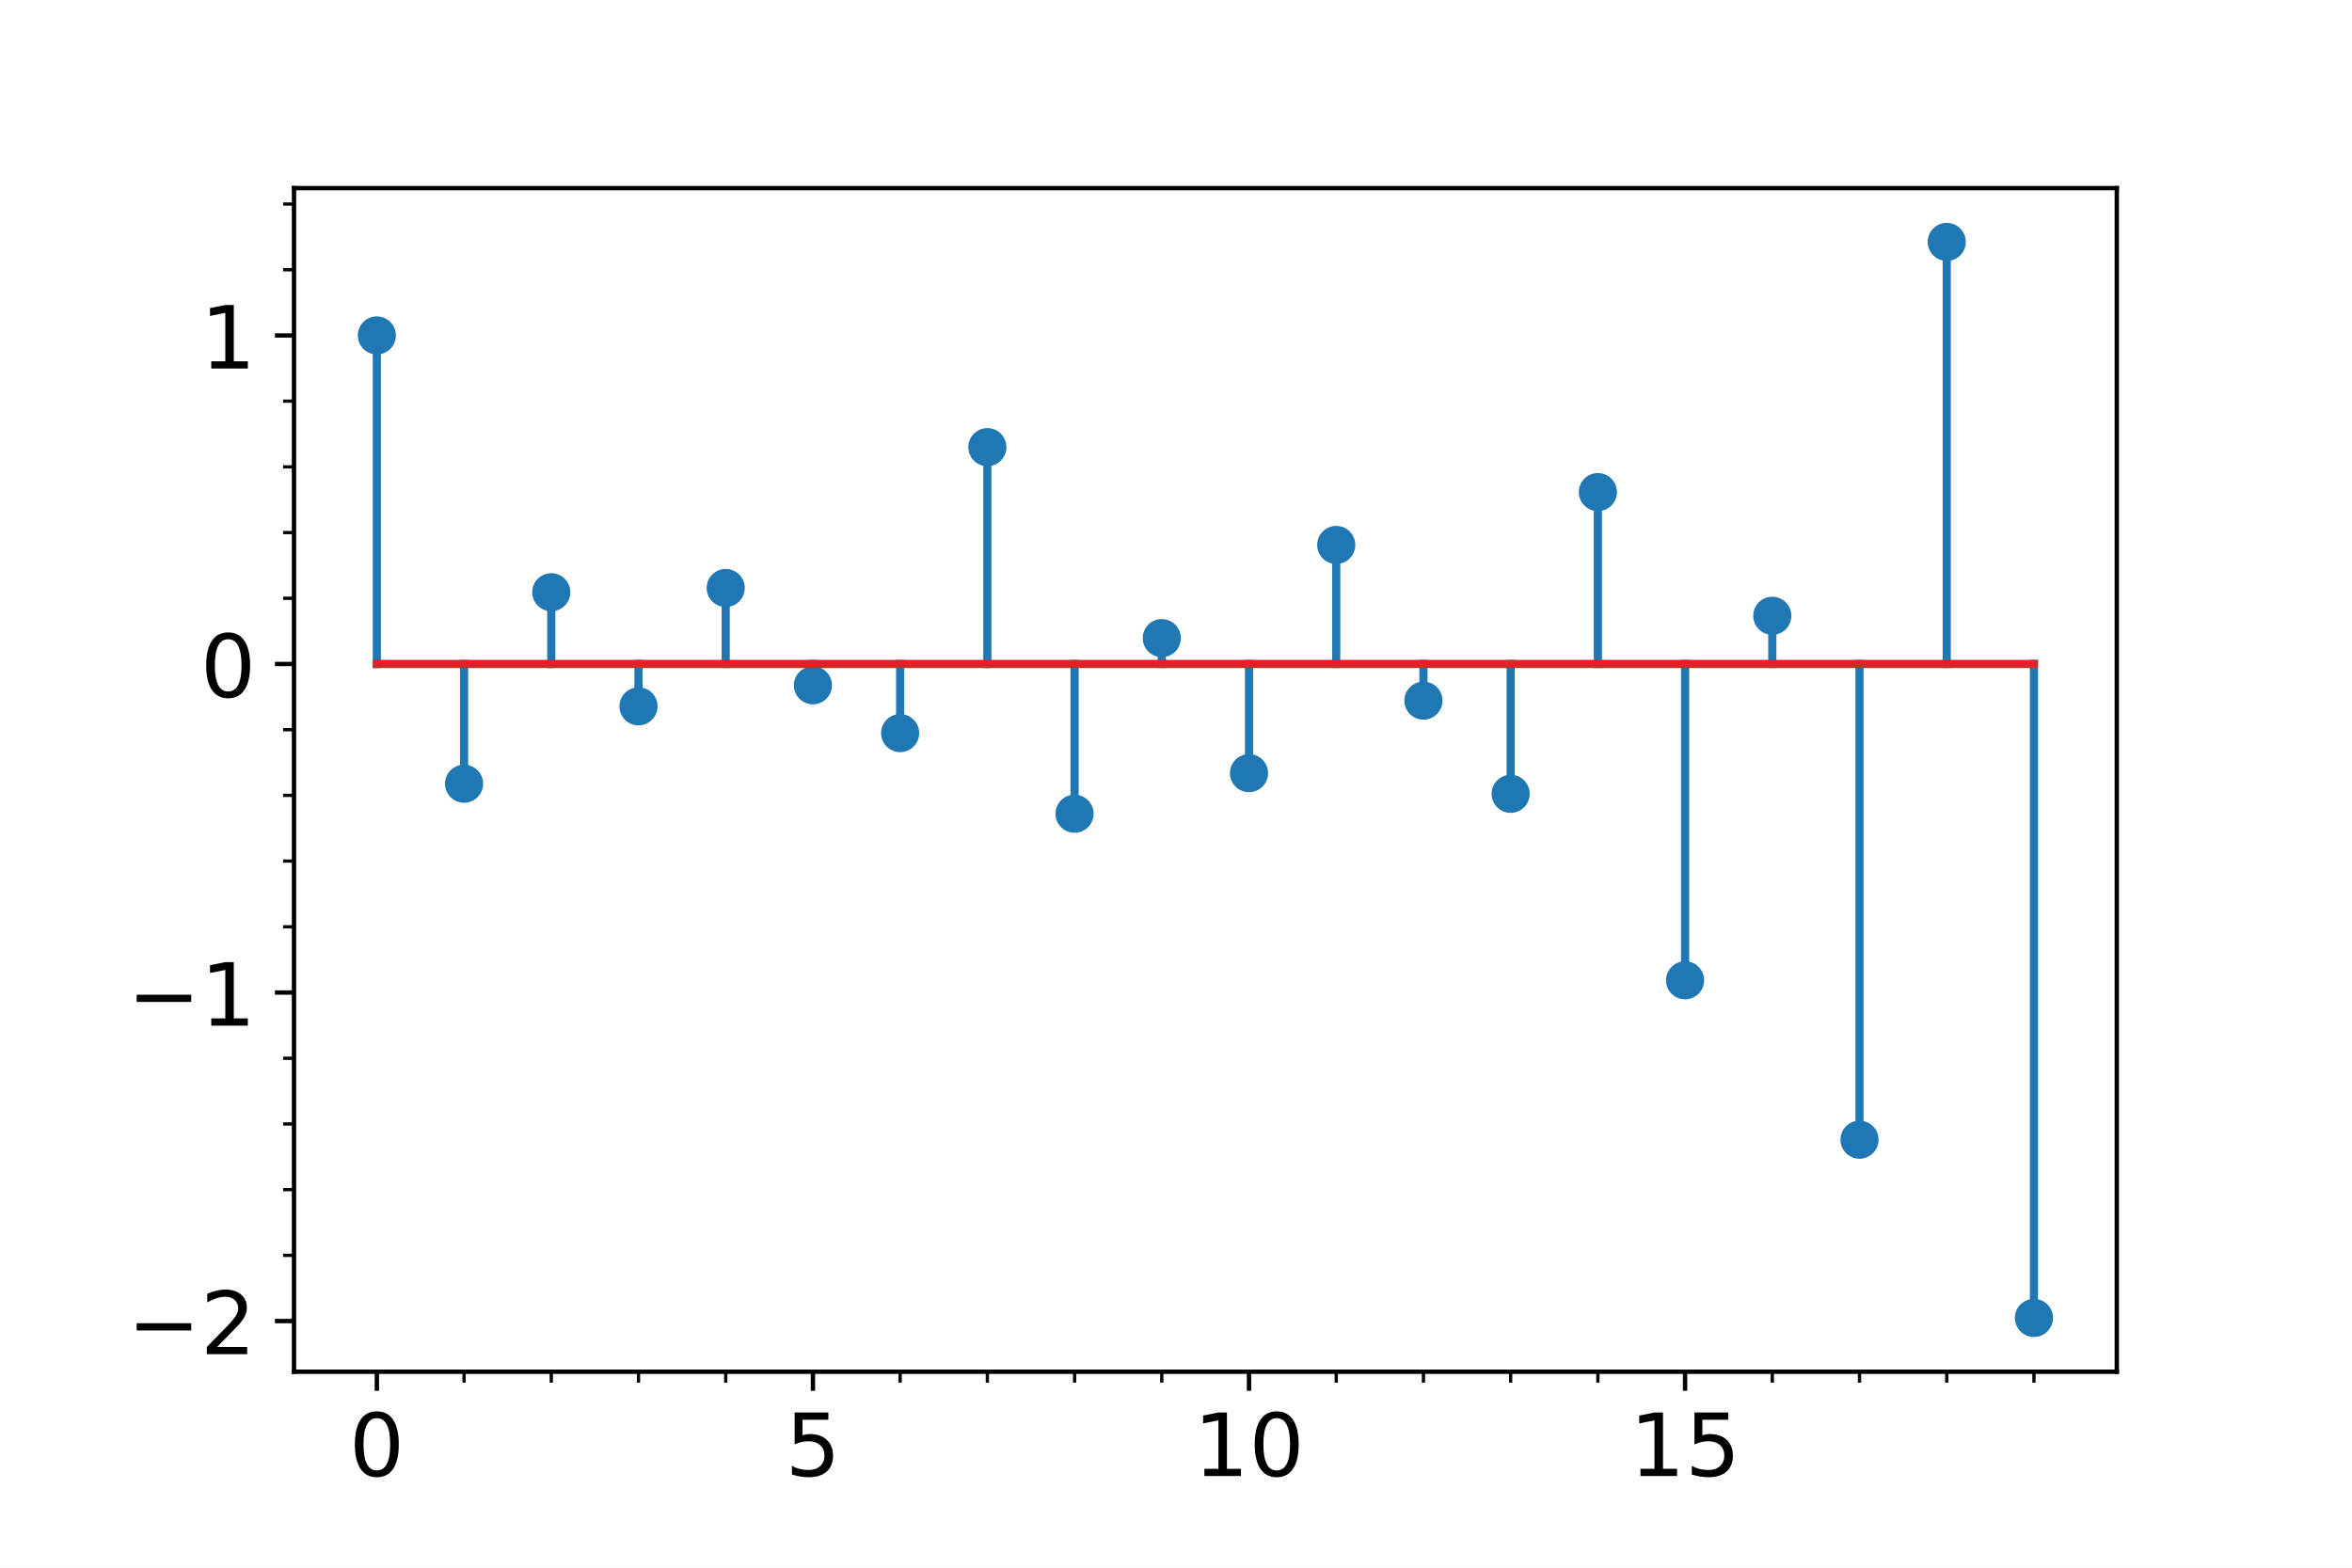
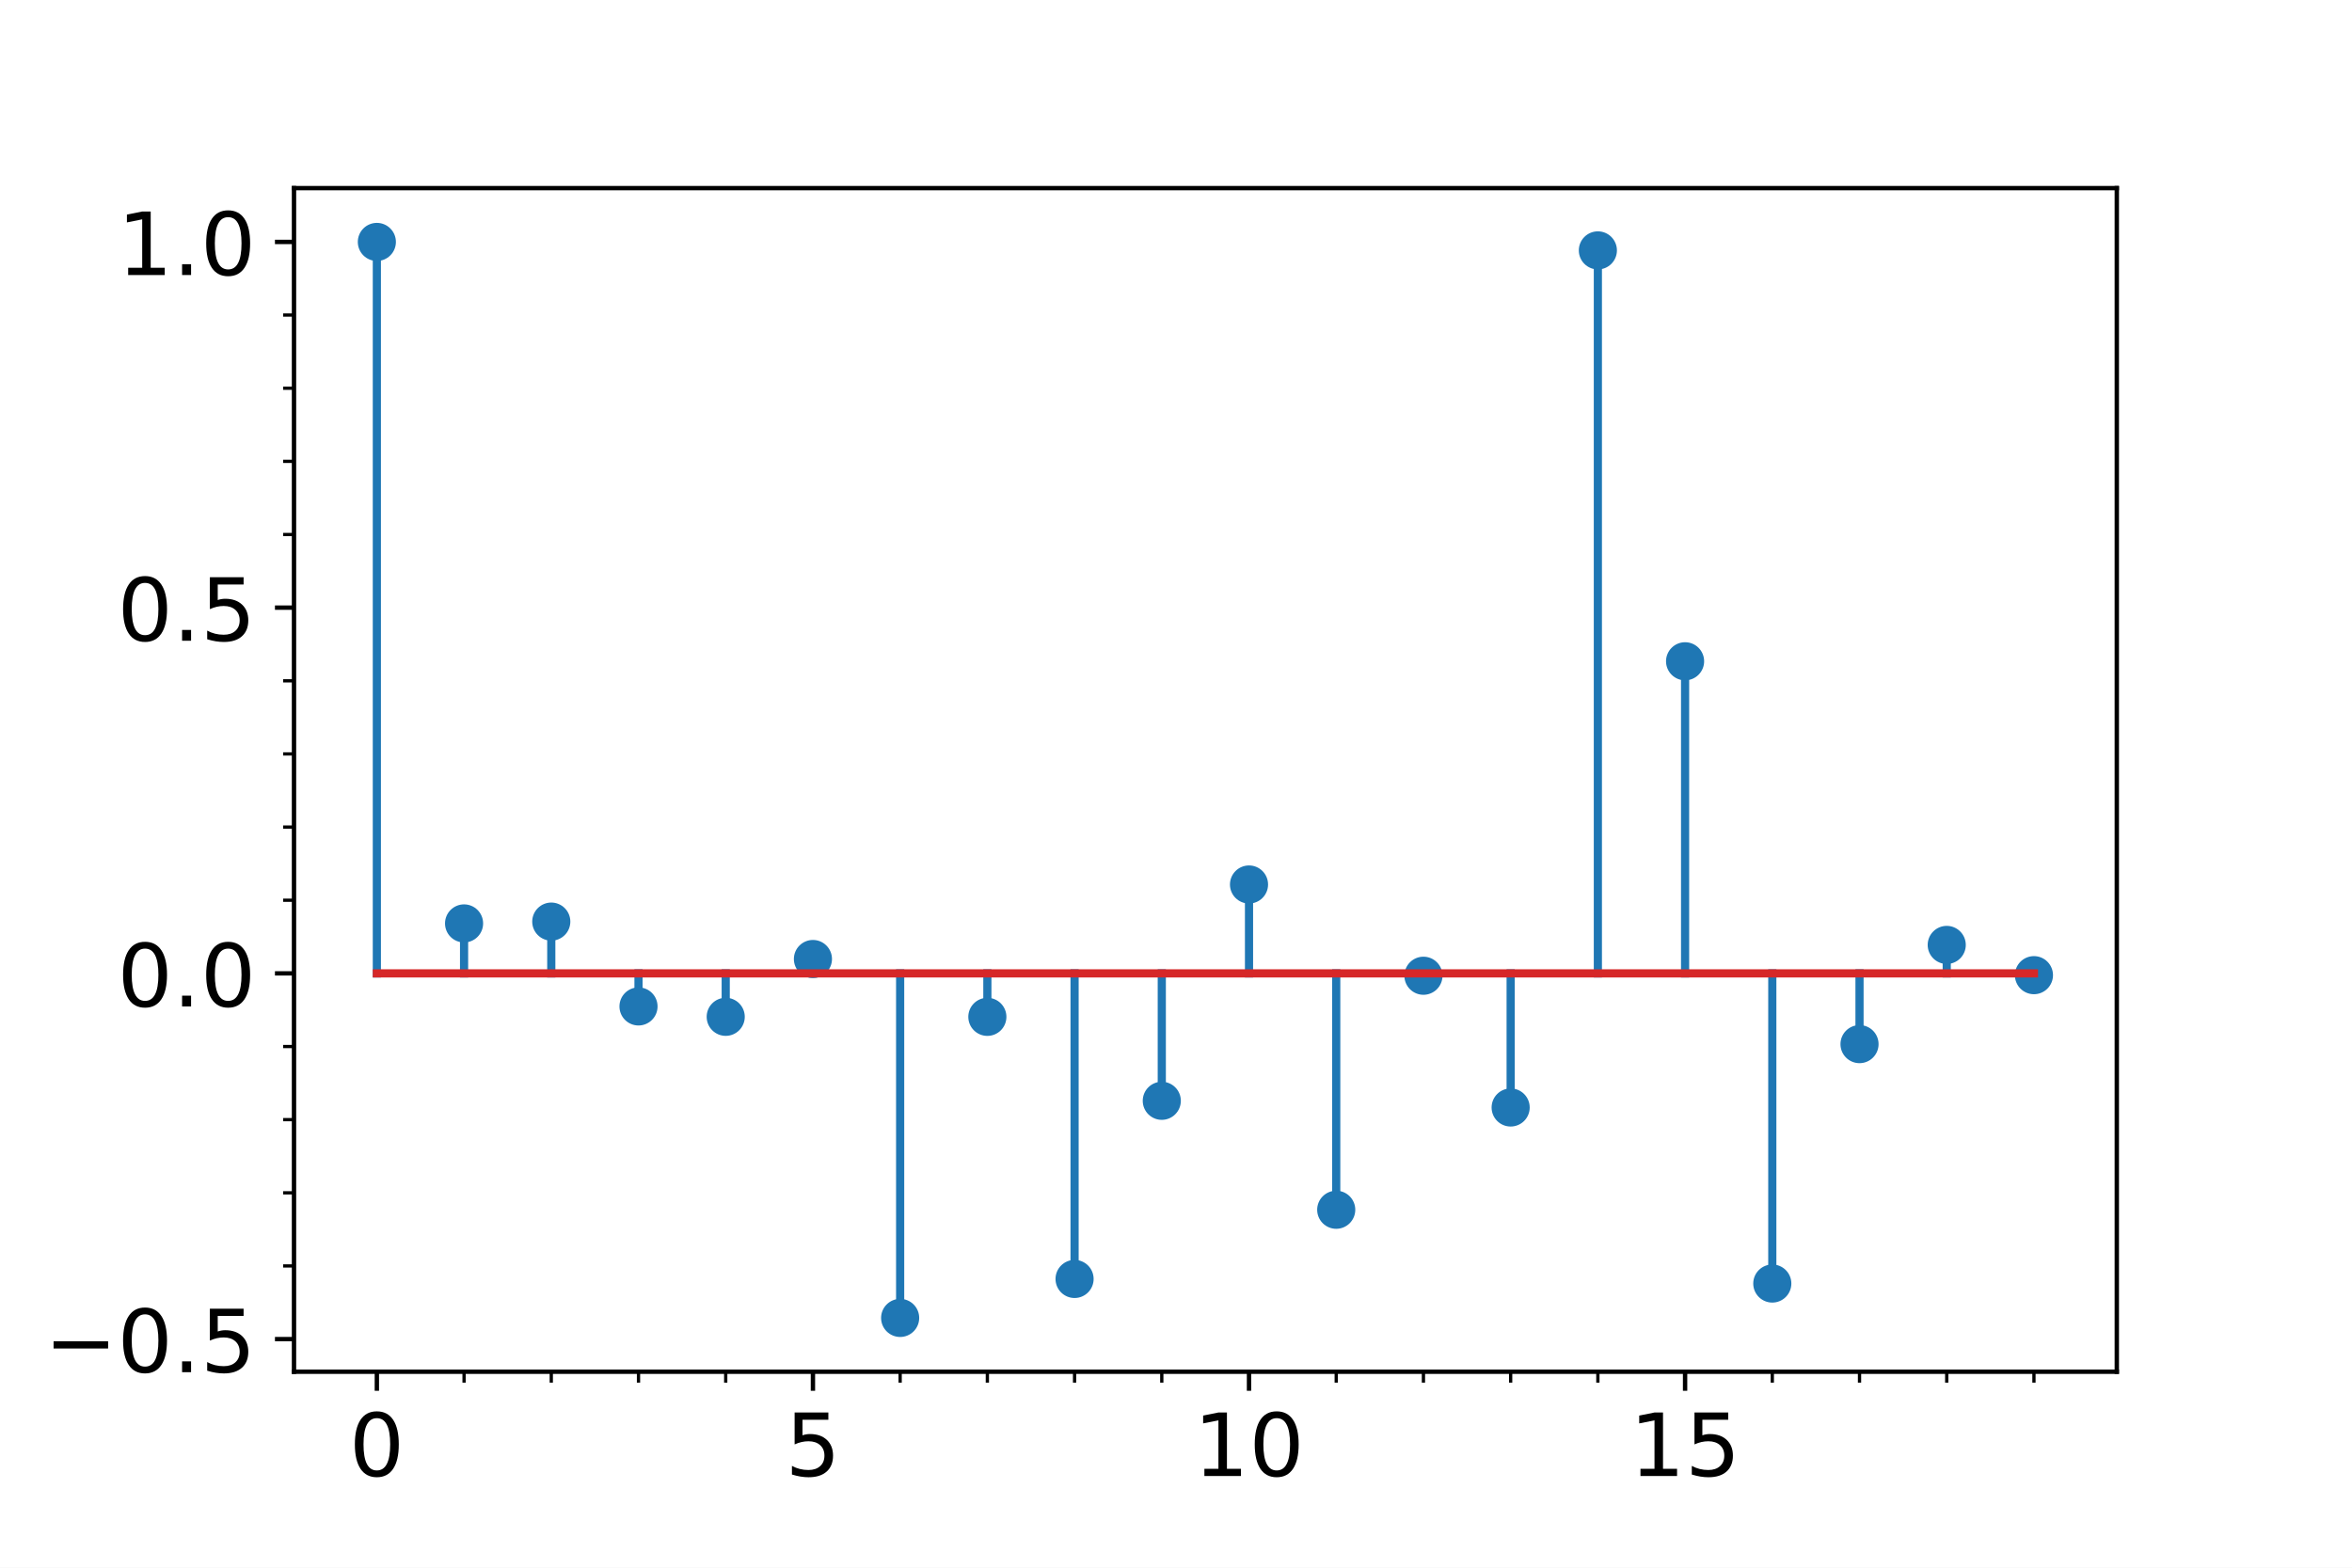
<svg xmlns="http://www.w3.org/2000/svg" xmlns:xlink="http://www.w3.org/1999/xlink" height="288pt" version="1.1" viewBox="0 0 432 288" width="432pt">
  <defs>
    <style type="text/css">
*{stroke-linecap:butt;stroke-linejoin:round;}
  </style>
  </defs>
  <g id="figure_1">
    <g id="patch_1">
      <path d="M 0 288  L 432 288  L 432 0  L 0 0  z " style="fill:#ffffff;" />
    </g>
    <g id="axes_1">
      <g id="patch_2">
        <path d="M 54 252  L 388.8 252  L 388.8 34.56  L 54 34.56  z " style="fill:#ffffff;" />
      </g>
      <g id="matplotlib.axis_1">
        <g id="xtick_1">
          <g id="line2d_1">
            <defs>
-               <path d="M 0 0  L 0 3.5  " id="m6e32ed6047" style="stroke:#000000;stroke-width:0.8;" />
-             </defs>
-             <g>
-               <use style="stroke:#000000;stroke-width:0.8;" x="69.218" xlink:href="#m6e32ed6047" y="252" />
+               <path d="M 0 0  L 0 3.5  " id="m1e0f70ac76" style="stroke:#000000;stroke-width:0.8;" />
+             </defs>
+             <g>
+               <use style="stroke:#000000;stroke-width:0.8;" x="69.218" xlink:href="#m1e0f70ac76" y="252" />
            </g>
          </g>
          <g id="text_1">
            <defs>
              <path d="M 31.781 66.406  Q 24.172 66.406 20.328 58.906  Q 16.5 51.422 16.5 36.375  Q 16.5 21.391 20.328 13.891  Q 24.172 6.391 31.781 6.391  Q 39.453 6.391 43.281 13.891  Q 47.125 21.391 47.125 36.375  Q 47.125 51.422 43.281 58.906  Q 39.453 66.406 31.781 66.406  z M 31.781 74.219  Q 44.047 74.219 50.516 64.516  Q 56.984 54.828 56.984 36.375  Q 56.984 17.969 50.516 8.266  Q 44.047 -1.422 31.781 -1.422  Q 19.531 -1.422 13.062 8.266  Q 6.594 17.969 6.594 36.375  Q 6.594 54.828 13.062 64.516  Q 19.531 74.219 31.781 74.219  z " id="DejaVuSans-48" />
            </defs>
            <g transform="translate(64.12818 271.1575)scale(0.16 -0.16)">
              <use xlink:href="#DejaVuSans-48" />
            </g>
          </g>
        </g>
        <g id="xtick_2">
          <g id="line2d_2">
            <g>
-               <use style="stroke:#000000;stroke-width:0.8;" x="149.314" xlink:href="#m6e32ed6047" y="252" />
+               <use style="stroke:#000000;stroke-width:0.8;" x="149.314" xlink:href="#m1e0f70ac76" y="252" />
            </g>
          </g>
          <g id="text_2">
            <defs>
              <path d="M 10.797 72.906  L 49.516 72.906  L 49.516 64.594  L 19.828 64.594  L 19.828 46.734  Q 21.969 47.469 24.109 47.828  Q 26.266 48.188 28.422 48.188  Q 40.625 48.188 47.75 41.5  Q 54.891 34.812 54.891 23.391  Q 54.891 11.625 47.562 5.094  Q 40.234 -1.422 26.906 -1.422  Q 22.312 -1.422 17.547 -0.641  Q 12.797 0.141 7.719 1.703  L 7.719 11.625  Q 12.109 9.234 16.797 8.062  Q 21.484 6.891 26.703 6.891  Q 35.156 6.891 40.078 11.328  Q 45.016 15.766 45.016 23.391  Q 45.016 31 40.078 35.438  Q 35.156 39.891 26.703 39.891  Q 22.75 39.891 18.812 39.016  Q 14.891 38.141 10.797 36.281  z " id="DejaVuSans-53" />
            </defs>
            <g transform="translate(144.2239 271.1575)scale(0.16 -0.16)">
              <use xlink:href="#DejaVuSans-53" />
            </g>
          </g>
        </g>
        <g id="xtick_3">
          <g id="line2d_3">
            <g>
-               <use style="stroke:#000000;stroke-width:0.8;" x="229.41" xlink:href="#m6e32ed6047" y="252" />
+               <use style="stroke:#000000;stroke-width:0.8;" x="229.41" xlink:href="#m1e0f70ac76" y="252" />
            </g>
          </g>
          <g id="text_3">
            <defs>
              <path d="M 12.406 8.297  L 28.516 8.297  L 28.516 63.922  L 10.984 60.406  L 10.984 69.391  L 28.422 72.906  L 38.281 72.906  L 38.281 8.297  L 54.391 8.297  L 54.391 0  L 12.406 0  z " id="DejaVuSans-49" />
            </defs>
            <g transform="translate(219.2296 271.1575)scale(0.16 -0.16)">
              <use xlink:href="#DejaVuSans-49" />
              <use x="63.623" xlink:href="#DejaVuSans-48" />
            </g>
          </g>
        </g>
        <g id="xtick_4">
          <g id="line2d_4">
            <g>
-               <use style="stroke:#000000;stroke-width:0.8;" x="309.505" xlink:href="#m6e32ed6047" y="252" />
+               <use style="stroke:#000000;stroke-width:0.8;" x="309.505" xlink:href="#m1e0f70ac76" y="252" />
            </g>
          </g>
          <g id="text_4">
            <g transform="translate(299.3253 271.1575)scale(0.16 -0.16)">
              <use xlink:href="#DejaVuSans-49" />
              <use x="63.623" xlink:href="#DejaVuSans-53" />
            </g>
          </g>
        </g>
        <g id="xtick_5">
          <g id="line2d_5">
            <defs>
-               <path d="M 0 0  L 0 2  " id="m0922689444" style="stroke:#000000;stroke-width:0.6;" />
-             </defs>
-             <g>
-               <use style="stroke:#000000;stroke-width:0.6;" x="85.237" xlink:href="#m0922689444" y="252" />
+               <path d="M 0 0  L 0 2  " id="m6177d8345d" style="stroke:#000000;stroke-width:0.6;" />
+             </defs>
+             <g>
+               <use style="stroke:#000000;stroke-width:0.6;" x="85.237" xlink:href="#m6177d8345d" y="252" />
            </g>
          </g>
        </g>
        <g id="xtick_6">
          <g id="line2d_6">
            <g>
-               <use style="stroke:#000000;stroke-width:0.6;" x="101.256" xlink:href="#m0922689444" y="252" />
+               <use style="stroke:#000000;stroke-width:0.6;" x="101.256" xlink:href="#m6177d8345d" y="252" />
            </g>
          </g>
        </g>
        <g id="xtick_7">
          <g id="line2d_7">
            <g>
-               <use style="stroke:#000000;stroke-width:0.6;" x="117.276" xlink:href="#m0922689444" y="252" />
+               <use style="stroke:#000000;stroke-width:0.6;" x="117.276" xlink:href="#m6177d8345d" y="252" />
            </g>
          </g>
        </g>
        <g id="xtick_8">
          <g id="line2d_8">
            <g>
-               <use style="stroke:#000000;stroke-width:0.6;" x="133.295" xlink:href="#m0922689444" y="252" />
+               <use style="stroke:#000000;stroke-width:0.6;" x="133.295" xlink:href="#m6177d8345d" y="252" />
            </g>
          </g>
        </g>
        <g id="xtick_9">
          <g id="line2d_9">
            <g>
-               <use style="stroke:#000000;stroke-width:0.6;" x="165.333" xlink:href="#m0922689444" y="252" />
+               <use style="stroke:#000000;stroke-width:0.6;" x="165.333" xlink:href="#m6177d8345d" y="252" />
            </g>
          </g>
        </g>
        <g id="xtick_10">
          <g id="line2d_10">
            <g>
-               <use style="stroke:#000000;stroke-width:0.6;" x="181.352" xlink:href="#m0922689444" y="252" />
+               <use style="stroke:#000000;stroke-width:0.6;" x="181.352" xlink:href="#m6177d8345d" y="252" />
            </g>
          </g>
        </g>
        <g id="xtick_11">
          <g id="line2d_11">
            <g>
-               <use style="stroke:#000000;stroke-width:0.6;" x="197.371" xlink:href="#m0922689444" y="252" />
+               <use style="stroke:#000000;stroke-width:0.6;" x="197.371" xlink:href="#m6177d8345d" y="252" />
            </g>
          </g>
        </g>
        <g id="xtick_12">
          <g id="line2d_12">
            <g>
-               <use style="stroke:#000000;stroke-width:0.6;" x="213.39" xlink:href="#m0922689444" y="252" />
+               <use style="stroke:#000000;stroke-width:0.6;" x="213.39" xlink:href="#m6177d8345d" y="252" />
            </g>
          </g>
        </g>
        <g id="xtick_13">
          <g id="line2d_13">
            <g>
-               <use style="stroke:#000000;stroke-width:0.6;" x="245.429" xlink:href="#m0922689444" y="252" />
+               <use style="stroke:#000000;stroke-width:0.6;" x="245.429" xlink:href="#m6177d8345d" y="252" />
            </g>
          </g>
        </g>
        <g id="xtick_14">
          <g id="line2d_14">
            <g>
-               <use style="stroke:#000000;stroke-width:0.6;" x="261.448" xlink:href="#m0922689444" y="252" />
+               <use style="stroke:#000000;stroke-width:0.6;" x="261.448" xlink:href="#m6177d8345d" y="252" />
            </g>
          </g>
        </g>
        <g id="xtick_15">
          <g id="line2d_15">
            <g>
-               <use style="stroke:#000000;stroke-width:0.6;" x="277.467" xlink:href="#m0922689444" y="252" />
+               <use style="stroke:#000000;stroke-width:0.6;" x="277.467" xlink:href="#m6177d8345d" y="252" />
            </g>
          </g>
        </g>
        <g id="xtick_16">
          <g id="line2d_16">
            <g>
-               <use style="stroke:#000000;stroke-width:0.6;" x="293.486" xlink:href="#m0922689444" y="252" />
+               <use style="stroke:#000000;stroke-width:0.6;" x="293.486" xlink:href="#m6177d8345d" y="252" />
            </g>
          </g>
        </g>
        <g id="xtick_17">
          <g id="line2d_17">
            <g>
-               <use style="stroke:#000000;stroke-width:0.6;" x="325.524" xlink:href="#m0922689444" y="252" />
+               <use style="stroke:#000000;stroke-width:0.6;" x="325.524" xlink:href="#m6177d8345d" y="252" />
            </g>
          </g>
        </g>
        <g id="xtick_18">
          <g id="line2d_18">
            <g>
-               <use style="stroke:#000000;stroke-width:0.6;" x="341.544" xlink:href="#m0922689444" y="252" />
+               <use style="stroke:#000000;stroke-width:0.6;" x="341.544" xlink:href="#m6177d8345d" y="252" />
            </g>
          </g>
        </g>
        <g id="xtick_19">
          <g id="line2d_19">
            <g>
-               <use style="stroke:#000000;stroke-width:0.6;" x="357.563" xlink:href="#m0922689444" y="252" />
+               <use style="stroke:#000000;stroke-width:0.6;" x="357.563" xlink:href="#m6177d8345d" y="252" />
            </g>
          </g>
        </g>
        <g id="xtick_20">
          <g id="line2d_20">
            <g>
-               <use style="stroke:#000000;stroke-width:0.6;" x="373.582" xlink:href="#m0922689444" y="252" />
+               <use style="stroke:#000000;stroke-width:0.6;" x="373.582" xlink:href="#m6177d8345d" y="252" />
            </g>
          </g>
        </g>
      </g>
      <g id="matplotlib.axis_2">
        <g id="ytick_1">
          <g id="line2d_21">
            <defs>
-               <path d="M 0 0  L -3.5 0  " id="m5e9177fafc" style="stroke:#000000;stroke-width:0.8;" />
-             </defs>
-             <g>
-               <use style="stroke:#000000;stroke-width:0.8;" x="54" xlink:href="#m5e9177fafc" y="242.693" />
+               <path d="M 0 0  L -3.5 0  " id="m2947831f78" style="stroke:#000000;stroke-width:0.8;" />
+             </defs>
+             <g>
+               <use style="stroke:#000000;stroke-width:0.8;" x="54" xlink:href="#m2947831f78" y="246.006" />
            </g>
          </g>
          <g id="text_5">
            <defs>
              <path d="M 10.594 35.5  L 73.188 35.5  L 73.188 27.203  L 10.594 27.203  z " id="DejaVuSans-8722" />
-               <path d="M 19.188 8.297  L 53.609 8.297  L 53.609 0  L 7.328 0  L 7.328 8.297  Q 12.938 14.109 22.625 23.891  Q 32.328 33.688 34.812 36.531  Q 39.547 41.844 41.422 45.531  Q 43.312 49.219 43.312 52.781  Q 43.312 58.594 39.234 62.25  Q 35.156 65.922 28.609 65.922  Q 23.969 65.922 18.812 64.312  Q 13.672 62.703 7.812 59.422  L 7.812 69.391  Q 13.766 71.781 18.938 73  Q 24.125 74.219 28.422 74.219  Q 39.75 74.219 46.484 68.547  Q 53.219 62.891 53.219 53.422  Q 53.219 48.922 51.531 44.891  Q 49.859 40.875 45.406 35.406  Q 44.188 33.984 37.641 27.219  Q 31.109 20.453 19.188 8.297  z " id="DejaVuSans-50" />
-             </defs>
-             <g transform="translate(23.4125 248.7714)scale(0.16 -0.16)">
+               <path d="M 10.688 12.406  L 21 12.406  L 21 0  L 10.688 0  z " id="DejaVuSans-46" />
+             </defs>
+             <g transform="translate(8.1475 252.0843)scale(0.16 -0.16)">
              <use xlink:href="#DejaVuSans-8722" />
-               <use x="83.789" xlink:href="#DejaVuSans-50" />
+               <use x="83.789" xlink:href="#DejaVuSans-48" />
+               <use x="147.412" xlink:href="#DejaVuSans-46" />
+               <use x="179.199" xlink:href="#DejaVuSans-53" />
            </g>
          </g>
        </g>
        <g id="ytick_2">
          <g id="line2d_22">
            <g>
-               <use style="stroke:#000000;stroke-width:0.8;" x="54" xlink:href="#m5e9177fafc" y="182.337" />
+               <use style="stroke:#000000;stroke-width:0.8;" x="54" xlink:href="#m2947831f78" y="178.818" />
            </g>
          </g>
          <g id="text_6">
-             <g transform="translate(23.4125 188.4153)scale(0.16 -0.16)">
-               <use xlink:href="#DejaVuSans-8722" />
-               <use x="83.789" xlink:href="#DejaVuSans-49" />
+             <g transform="translate(21.555 184.897)scale(0.16 -0.16)">
+               <use xlink:href="#DejaVuSans-48" />
+               <use x="63.623" xlink:href="#DejaVuSans-46" />
+               <use x="95.41" xlink:href="#DejaVuSans-48" />
            </g>
          </g>
        </g>
        <g id="ytick_3">
          <g id="line2d_23">
            <g>
-               <use style="stroke:#000000;stroke-width:0.8;" x="54" xlink:href="#m5e9177fafc" y="121.98" />
+               <use style="stroke:#000000;stroke-width:0.8;" x="54" xlink:href="#m2947831f78" y="111.631" />
            </g>
          </g>
          <g id="text_7">
-             <g transform="translate(36.82 128.0592)scale(0.16 -0.16)">
+             <g transform="translate(21.555 117.7097)scale(0.16 -0.16)">
              <use xlink:href="#DejaVuSans-48" />
+               <use x="63.623" xlink:href="#DejaVuSans-46" />
+               <use x="95.41" xlink:href="#DejaVuSans-53" />
            </g>
          </g>
        </g>
        <g id="ytick_4">
          <g id="line2d_24">
            <g>
-               <use style="stroke:#000000;stroke-width:0.8;" x="54" xlink:href="#m5e9177fafc" y="61.624" />
+               <use style="stroke:#000000;stroke-width:0.8;" x="54" xlink:href="#m2947831f78" y="44.444" />
            </g>
          </g>
          <g id="text_8">
-             <g transform="translate(36.82 67.70314)scale(0.16 -0.16)">
+             <g transform="translate(21.555 50.52239)scale(0.16 -0.16)">
              <use xlink:href="#DejaVuSans-49" />
+               <use x="63.623" xlink:href="#DejaVuSans-46" />
+               <use x="95.41" xlink:href="#DejaVuSans-48" />
            </g>
          </g>
        </g>
        <g id="ytick_5">
          <g id="line2d_25">
            <defs>
-               <path d="M 0 0  L -2 0  " id="m211fcb008f" style="stroke:#000000;stroke-width:0.6;" />
-             </defs>
-             <g>
-               <use style="stroke:#000000;stroke-width:0.6;" x="54" xlink:href="#m211fcb008f" y="230.621" />
+               <path d="M 0 0  L -2 0  " id="mee49820be0" style="stroke:#000000;stroke-width:0.6;" />
+             </defs>
+             <g>
+               <use style="stroke:#000000;stroke-width:0.6;" x="54" xlink:href="#mee49820be0" y="232.568" />
            </g>
          </g>
        </g>
        <g id="ytick_6">
          <g id="line2d_26">
            <g>
-               <use style="stroke:#000000;stroke-width:0.6;" x="54" xlink:href="#m211fcb008f" y="218.55" />
+               <use style="stroke:#000000;stroke-width:0.6;" x="54" xlink:href="#mee49820be0" y="219.131" />
            </g>
          </g>
        </g>
        <g id="ytick_7">
          <g id="line2d_27">
            <g>
-               <use style="stroke:#000000;stroke-width:0.6;" x="54" xlink:href="#m211fcb008f" y="206.479" />
+               <use style="stroke:#000000;stroke-width:0.6;" x="54" xlink:href="#mee49820be0" y="205.693" />
            </g>
          </g>
        </g>
        <g id="ytick_8">
          <g id="line2d_28">
            <g>
-               <use style="stroke:#000000;stroke-width:0.6;" x="54" xlink:href="#m211fcb008f" y="194.408" />
+               <use style="stroke:#000000;stroke-width:0.6;" x="54" xlink:href="#mee49820be0" y="192.256" />
            </g>
          </g>
        </g>
        <g id="ytick_9">
          <g id="line2d_29">
            <g>
-               <use style="stroke:#000000;stroke-width:0.6;" x="54" xlink:href="#m211fcb008f" y="170.265" />
+               <use style="stroke:#000000;stroke-width:0.6;" x="54" xlink:href="#mee49820be0" y="165.381" />
            </g>
          </g>
        </g>
        <g id="ytick_10">
          <g id="line2d_30">
            <g>
-               <use style="stroke:#000000;stroke-width:0.6;" x="54" xlink:href="#m211fcb008f" y="158.194" />
+               <use style="stroke:#000000;stroke-width:0.6;" x="54" xlink:href="#mee49820be0" y="151.943" />
            </g>
          </g>
        </g>
        <g id="ytick_11">
          <g id="line2d_31">
            <g>
-               <use style="stroke:#000000;stroke-width:0.6;" x="54" xlink:href="#m211fcb008f" y="146.123" />
+               <use style="stroke:#000000;stroke-width:0.6;" x="54" xlink:href="#mee49820be0" y="138.506" />
            </g>
          </g>
        </g>
        <g id="ytick_12">
          <g id="line2d_32">
            <g>
-               <use style="stroke:#000000;stroke-width:0.6;" x="54" xlink:href="#m211fcb008f" y="134.052" />
+               <use style="stroke:#000000;stroke-width:0.6;" x="54" xlink:href="#mee49820be0" y="125.068" />
            </g>
          </g>
        </g>
        <g id="ytick_13">
          <g id="line2d_33">
            <g>
-               <use style="stroke:#000000;stroke-width:0.6;" x="54" xlink:href="#m211fcb008f" y="109.909" />
+               <use style="stroke:#000000;stroke-width:0.6;" x="54" xlink:href="#mee49820be0" y="98.193" />
            </g>
          </g>
        </g>
        <g id="ytick_14">
          <g id="line2d_34">
            <g>
-               <use style="stroke:#000000;stroke-width:0.6;" x="54" xlink:href="#m211fcb008f" y="97.838" />
+               <use style="stroke:#000000;stroke-width:0.6;" x="54" xlink:href="#mee49820be0" y="84.756" />
            </g>
          </g>
        </g>
        <g id="ytick_15">
          <g id="line2d_35">
            <g>
-               <use style="stroke:#000000;stroke-width:0.6;" x="54" xlink:href="#m211fcb008f" y="85.767" />
+               <use style="stroke:#000000;stroke-width:0.6;" x="54" xlink:href="#mee49820be0" y="71.319" />
            </g>
          </g>
        </g>
        <g id="ytick_16">
          <g id="line2d_36">
            <g>
-               <use style="stroke:#000000;stroke-width:0.6;" x="54" xlink:href="#m211fcb008f" y="73.696" />
-             </g>
-           </g>
-         </g>
-         <g id="ytick_17">
-           <g id="line2d_37">
-             <g>
-               <use style="stroke:#000000;stroke-width:0.6;" x="54" xlink:href="#m211fcb008f" y="49.553" />
-             </g>
-           </g>
-         </g>
-         <g id="ytick_18">
-           <g id="line2d_38">
-             <g>
-               <use style="stroke:#000000;stroke-width:0.6;" x="54" xlink:href="#m211fcb008f" y="37.482" />
-             </g>
-           </g>
-         </g>
+               <use style="stroke:#000000;stroke-width:0.6;" x="54" xlink:href="#mee49820be0" y="57.881" />
+             </g>
+           </g>
+         </g>
+       </g>
+       <g id="line2d_37">
+         <defs>
+           <path d="M 0 3  C 0.796 3 1.559 2.684 2.121 2.121  C 2.684 1.559 3 0.796 3 0  C 3 -0.796 2.684 -1.559 2.121 -2.121  C 1.559 -2.684 0.796 -3 0 -3  C -0.796 -3 -1.559 -2.684 -2.121 -2.121  C -2.684 -1.559 -3 -0.796 -3 0  C -3 0.796 -2.684 1.559 -2.121 2.121  C -1.559 2.684 -0.796 3 0 3  z " id="mcad1399b9f" style="stroke:#1f77b4;" />
+         </defs>
+         <g clip-path="url(#p47cbd9d040)">
+           <use style="fill:#1f77b4;stroke:#1f77b4;" x="69.218" xlink:href="#mcad1399b9f" y="44.444" />
+           <use style="fill:#1f77b4;stroke:#1f77b4;" x="85.237" xlink:href="#mcad1399b9f" y="169.641" />
+           <use style="fill:#1f77b4;stroke:#1f77b4;" x="101.256" xlink:href="#mcad1399b9f" y="169.307" />
+           <use style="fill:#1f77b4;stroke:#1f77b4;" x="117.276" xlink:href="#mcad1399b9f" y="184.893" />
+           <use style="fill:#1f77b4;stroke:#1f77b4;" x="133.295" xlink:href="#mcad1399b9f" y="186.799" />
+           <use style="fill:#1f77b4;stroke:#1f77b4;" x="149.314" xlink:href="#mcad1399b9f" y="176.179" />
+           <use style="fill:#1f77b4;stroke:#1f77b4;" x="165.333" xlink:href="#mcad1399b9f" y="242.116" />
+           <use style="fill:#1f77b4;stroke:#1f77b4;" x="181.352" xlink:href="#mcad1399b9f" y="186.806" />
+           <use style="fill:#1f77b4;stroke:#1f77b4;" x="197.371" xlink:href="#mcad1399b9f" y="234.958" />
+           <use style="fill:#1f77b4;stroke:#1f77b4;" x="213.39" xlink:href="#mcad1399b9f" y="202.229" />
+           <use style="fill:#1f77b4;stroke:#1f77b4;" x="229.41" xlink:href="#mcad1399b9f" y="162.49" />
+           <use style="fill:#1f77b4;stroke:#1f77b4;" x="245.429" xlink:href="#mcad1399b9f" y="222.245" />
+           <use style="fill:#1f77b4;stroke:#1f77b4;" x="261.448" xlink:href="#mcad1399b9f" y="179.254" />
+           <use style="fill:#1f77b4;stroke:#1f77b4;" x="277.467" xlink:href="#mcad1399b9f" y="203.457" />
+           <use style="fill:#1f77b4;stroke:#1f77b4;" x="293.486" xlink:href="#mcad1399b9f" y="45.999" />
+           <use style="fill:#1f77b4;stroke:#1f77b4;" x="309.505" xlink:href="#mcad1399b9f" y="121.482" />
+           <use style="fill:#1f77b4;stroke:#1f77b4;" x="325.524" xlink:href="#mcad1399b9f" y="235.798" />
+           <use style="fill:#1f77b4;stroke:#1f77b4;" x="341.544" xlink:href="#mcad1399b9f" y="191.817" />
+           <use style="fill:#1f77b4;stroke:#1f77b4;" x="357.563" xlink:href="#mcad1399b9f" y="173.591" />
+           <use style="fill:#1f77b4;stroke:#1f77b4;" x="373.582" xlink:href="#mcad1399b9f" y="179.148" />
+         </g>
+       </g>
+       <g id="line2d_38">
+         <path clip-path="url(#p47cbd9d040)" d="M 69.218 178.818  L 69.218 44.444  " style="fill:none;stroke:#1f77b4;stroke-linecap:square;stroke-width:1.5;" />
      </g>
      <g id="line2d_39">
-         <defs>
-           <path d="M 0 3  C 0.796 3 1.559 2.684 2.121 2.121  C 2.684 1.559 3 0.796 3 0  C 3 -0.796 2.684 -1.559 2.121 -2.121  C 1.559 -2.684 0.796 -3 0 -3  C -0.796 -3 -1.559 -2.684 -2.121 -2.121  C -2.684 -1.559 -3 -0.796 -3 0  C -3 0.796 -2.684 1.559 -2.121 2.121  C -1.559 2.684 -0.796 3 0 3  z " id="m4d7ca7e1f7" style="stroke:#1f77b4;" />
-         </defs>
-         <g clip-path="url(#p3e5f0c7a22)">
-           <use style="fill:#1f77b4;stroke:#1f77b4;" x="69.218" xlink:href="#m4d7ca7e1f7" y="61.624" />
-           <use style="fill:#1f77b4;stroke:#1f77b4;" x="85.237" xlink:href="#m4d7ca7e1f7" y="143.979" />
-           <use style="fill:#1f77b4;stroke:#1f77b4;" x="101.256" xlink:href="#m4d7ca7e1f7" y="108.799" />
-           <use style="fill:#1f77b4;stroke:#1f77b4;" x="117.276" xlink:href="#m4d7ca7e1f7" y="129.758" />
-           <use style="fill:#1f77b4;stroke:#1f77b4;" x="133.295" xlink:href="#m4d7ca7e1f7" y="108.02" />
-           <use style="fill:#1f77b4;stroke:#1f77b4;" x="149.314" xlink:href="#m4d7ca7e1f7" y="125.897" />
-           <use style="fill:#1f77b4;stroke:#1f77b4;" x="165.333" xlink:href="#m4d7ca7e1f7" y="134.679" />
-           <use style="fill:#1f77b4;stroke:#1f77b4;" x="181.352" xlink:href="#m4d7ca7e1f7" y="82.146" />
-           <use style="fill:#1f77b4;stroke:#1f77b4;" x="197.371" xlink:href="#m4d7ca7e1f7" y="149.49" />
-           <use style="fill:#1f77b4;stroke:#1f77b4;" x="213.39" xlink:href="#m4d7ca7e1f7" y="117.23" />
-           <use style="fill:#1f77b4;stroke:#1f77b4;" x="229.41" xlink:href="#m4d7ca7e1f7" y="142.035" />
-           <use style="fill:#1f77b4;stroke:#1f77b4;" x="245.429" xlink:href="#m4d7ca7e1f7" y="100.113" />
-           <use style="fill:#1f77b4;stroke:#1f77b4;" x="261.448" xlink:href="#m4d7ca7e1f7" y="128.716" />
-           <use style="fill:#1f77b4;stroke:#1f77b4;" x="277.467" xlink:href="#m4d7ca7e1f7" y="145.832" />
-           <use style="fill:#1f77b4;stroke:#1f77b4;" x="293.486" xlink:href="#m4d7ca7e1f7" y="90.401" />
-           <use style="fill:#1f77b4;stroke:#1f77b4;" x="309.505" xlink:href="#m4d7ca7e1f7" y="180.087" />
-           <use style="fill:#1f77b4;stroke:#1f77b4;" x="325.524" xlink:href="#m4d7ca7e1f7" y="113.127" />
-           <use style="fill:#1f77b4;stroke:#1f77b4;" x="341.544" xlink:href="#m4d7ca7e1f7" y="209.374" />
-           <use style="fill:#1f77b4;stroke:#1f77b4;" x="357.563" xlink:href="#m4d7ca7e1f7" y="44.444" />
-           <use style="fill:#1f77b4;stroke:#1f77b4;" x="373.582" xlink:href="#m4d7ca7e1f7" y="242.116" />
-         </g>
+         <path clip-path="url(#p47cbd9d040)" d="M 85.237 178.818  L 85.237 169.641  " style="fill:none;stroke:#1f77b4;stroke-linecap:square;stroke-width:1.5;" />
      </g>
      <g id="line2d_40">
-         <path clip-path="url(#p3e5f0c7a22)" d="M 69.218 121.98  L 69.218 61.624  " style="fill:none;stroke:#1f77b4;stroke-linecap:square;stroke-width:1.5;" />
+         <path clip-path="url(#p47cbd9d040)" d="M 101.256 178.818  L 101.256 169.307  " style="fill:none;stroke:#1f77b4;stroke-linecap:square;stroke-width:1.5;" />
      </g>
      <g id="line2d_41">
-         <path clip-path="url(#p3e5f0c7a22)" d="M 85.237 121.98  L 85.237 143.979  " style="fill:none;stroke:#1f77b4;stroke-linecap:square;stroke-width:1.5;" />
+         <path clip-path="url(#p47cbd9d040)" d="M 117.276 178.818  L 117.276 184.893  " style="fill:none;stroke:#1f77b4;stroke-linecap:square;stroke-width:1.5;" />
      </g>
      <g id="line2d_42">
-         <path clip-path="url(#p3e5f0c7a22)" d="M 101.256 121.98  L 101.256 108.799  " style="fill:none;stroke:#1f77b4;stroke-linecap:square;stroke-width:1.5;" />
+         <path clip-path="url(#p47cbd9d040)" d="M 133.295 178.818  L 133.295 186.799  " style="fill:none;stroke:#1f77b4;stroke-linecap:square;stroke-width:1.5;" />
      </g>
      <g id="line2d_43">
-         <path clip-path="url(#p3e5f0c7a22)" d="M 117.276 121.98  L 117.276 129.758  " style="fill:none;stroke:#1f77b4;stroke-linecap:square;stroke-width:1.5;" />
+         <path clip-path="url(#p47cbd9d040)" d="M 149.314 178.818  L 149.314 176.179  " style="fill:none;stroke:#1f77b4;stroke-linecap:square;stroke-width:1.5;" />
      </g>
      <g id="line2d_44">
-         <path clip-path="url(#p3e5f0c7a22)" d="M 133.295 121.98  L 133.295 108.02  " style="fill:none;stroke:#1f77b4;stroke-linecap:square;stroke-width:1.5;" />
+         <path clip-path="url(#p47cbd9d040)" d="M 165.333 178.818  L 165.333 242.116  " style="fill:none;stroke:#1f77b4;stroke-linecap:square;stroke-width:1.5;" />
      </g>
      <g id="line2d_45">
-         <path clip-path="url(#p3e5f0c7a22)" d="M 149.314 121.98  L 149.314 125.897  " style="fill:none;stroke:#1f77b4;stroke-linecap:square;stroke-width:1.5;" />
+         <path clip-path="url(#p47cbd9d040)" d="M 181.352 178.818  L 181.352 186.806  " style="fill:none;stroke:#1f77b4;stroke-linecap:square;stroke-width:1.5;" />
      </g>
      <g id="line2d_46">
-         <path clip-path="url(#p3e5f0c7a22)" d="M 165.333 121.98  L 165.333 134.679  " style="fill:none;stroke:#1f77b4;stroke-linecap:square;stroke-width:1.5;" />
+         <path clip-path="url(#p47cbd9d040)" d="M 197.371 178.818  L 197.371 234.958  " style="fill:none;stroke:#1f77b4;stroke-linecap:square;stroke-width:1.5;" />
      </g>
      <g id="line2d_47">
-         <path clip-path="url(#p3e5f0c7a22)" d="M 181.352 121.98  L 181.352 82.146  " style="fill:none;stroke:#1f77b4;stroke-linecap:square;stroke-width:1.5;" />
+         <path clip-path="url(#p47cbd9d040)" d="M 213.39 178.818  L 213.39 202.229  " style="fill:none;stroke:#1f77b4;stroke-linecap:square;stroke-width:1.5;" />
      </g>
      <g id="line2d_48">
-         <path clip-path="url(#p3e5f0c7a22)" d="M 197.371 121.98  L 197.371 149.49  " style="fill:none;stroke:#1f77b4;stroke-linecap:square;stroke-width:1.5;" />
+         <path clip-path="url(#p47cbd9d040)" d="M 229.41 178.818  L 229.41 162.49  " style="fill:none;stroke:#1f77b4;stroke-linecap:square;stroke-width:1.5;" />
      </g>
      <g id="line2d_49">
-         <path clip-path="url(#p3e5f0c7a22)" d="M 213.39 121.98  L 213.39 117.23  " style="fill:none;stroke:#1f77b4;stroke-linecap:square;stroke-width:1.5;" />
+         <path clip-path="url(#p47cbd9d040)" d="M 245.429 178.818  L 245.429 222.245  " style="fill:none;stroke:#1f77b4;stroke-linecap:square;stroke-width:1.5;" />
      </g>
      <g id="line2d_50">
-         <path clip-path="url(#p3e5f0c7a22)" d="M 229.41 121.98  L 229.41 142.035  " style="fill:none;stroke:#1f77b4;stroke-linecap:square;stroke-width:1.5;" />
+         <path clip-path="url(#p47cbd9d040)" d="M 261.448 178.818  L 261.448 179.254  " style="fill:none;stroke:#1f77b4;stroke-linecap:square;stroke-width:1.5;" />
      </g>
      <g id="line2d_51">
-         <path clip-path="url(#p3e5f0c7a22)" d="M 245.429 121.98  L 245.429 100.113  " style="fill:none;stroke:#1f77b4;stroke-linecap:square;stroke-width:1.5;" />
+         <path clip-path="url(#p47cbd9d040)" d="M 277.467 178.818  L 277.467 203.457  " style="fill:none;stroke:#1f77b4;stroke-linecap:square;stroke-width:1.5;" />
      </g>
      <g id="line2d_52">
-         <path clip-path="url(#p3e5f0c7a22)" d="M 261.448 121.98  L 261.448 128.716  " style="fill:none;stroke:#1f77b4;stroke-linecap:square;stroke-width:1.5;" />
+         <path clip-path="url(#p47cbd9d040)" d="M 293.486 178.818  L 293.486 45.999  " style="fill:none;stroke:#1f77b4;stroke-linecap:square;stroke-width:1.5;" />
      </g>
      <g id="line2d_53">
-         <path clip-path="url(#p3e5f0c7a22)" d="M 277.467 121.98  L 277.467 145.832  " style="fill:none;stroke:#1f77b4;stroke-linecap:square;stroke-width:1.5;" />
+         <path clip-path="url(#p47cbd9d040)" d="M 309.505 178.818  L 309.505 121.482  " style="fill:none;stroke:#1f77b4;stroke-linecap:square;stroke-width:1.5;" />
      </g>
      <g id="line2d_54">
-         <path clip-path="url(#p3e5f0c7a22)" d="M 293.486 121.98  L 293.486 90.401  " style="fill:none;stroke:#1f77b4;stroke-linecap:square;stroke-width:1.5;" />
+         <path clip-path="url(#p47cbd9d040)" d="M 325.524 178.818  L 325.524 235.798  " style="fill:none;stroke:#1f77b4;stroke-linecap:square;stroke-width:1.5;" />
      </g>
      <g id="line2d_55">
-         <path clip-path="url(#p3e5f0c7a22)" d="M 309.505 121.98  L 309.505 180.087  " style="fill:none;stroke:#1f77b4;stroke-linecap:square;stroke-width:1.5;" />
+         <path clip-path="url(#p47cbd9d040)" d="M 341.544 178.818  L 341.544 191.817  " style="fill:none;stroke:#1f77b4;stroke-linecap:square;stroke-width:1.5;" />
      </g>
      <g id="line2d_56">
-         <path clip-path="url(#p3e5f0c7a22)" d="M 325.524 121.98  L 325.524 113.127  " style="fill:none;stroke:#1f77b4;stroke-linecap:square;stroke-width:1.5;" />
+         <path clip-path="url(#p47cbd9d040)" d="M 357.563 178.818  L 357.563 173.591  " style="fill:none;stroke:#1f77b4;stroke-linecap:square;stroke-width:1.5;" />
      </g>
      <g id="line2d_57">
-         <path clip-path="url(#p3e5f0c7a22)" d="M 341.544 121.98  L 341.544 209.374  " style="fill:none;stroke:#1f77b4;stroke-linecap:square;stroke-width:1.5;" />
+         <path clip-path="url(#p47cbd9d040)" d="M 373.582 178.818  L 373.582 179.148  " style="fill:none;stroke:#1f77b4;stroke-linecap:square;stroke-width:1.5;" />
      </g>
      <g id="line2d_58">
-         <path clip-path="url(#p3e5f0c7a22)" d="M 357.563 121.98  L 357.563 44.444  " style="fill:none;stroke:#1f77b4;stroke-linecap:square;stroke-width:1.5;" />
-       </g>
-       <g id="line2d_59">
-         <path clip-path="url(#p3e5f0c7a22)" d="M 373.582 121.98  L 373.582 242.116  " style="fill:none;stroke:#1f77b4;stroke-linecap:square;stroke-width:1.5;" />
-       </g>
-       <g id="line2d_60">
-         <path clip-path="url(#p3e5f0c7a22)" d="M 69.218 121.98  L 373.582 121.98  " style="fill:none;stroke:#d62728;stroke-linecap:square;stroke-width:1.5;" />
+         <path clip-path="url(#p47cbd9d040)" d="M 69.218 178.818  L 373.582 178.818  " style="fill:none;stroke:#d62728;stroke-linecap:square;stroke-width:1.5;" />
      </g>
      <g id="patch_3">
        <path d="M 54 252  L 54 34.56  " style="fill:none;stroke:#000000;stroke-linecap:square;stroke-linejoin:miter;stroke-width:0.8;" />
      </g>
      <g id="patch_4">
        <path d="M 388.8 252  L 388.8 34.56  " style="fill:none;stroke:#000000;stroke-linecap:square;stroke-linejoin:miter;stroke-width:0.8;" />
      </g>
      <g id="patch_5">
        <path d="M 54 252  L 388.8 252  " style="fill:none;stroke:#000000;stroke-linecap:square;stroke-linejoin:miter;stroke-width:0.8;" />
      </g>
      <g id="patch_6">
        <path d="M 54 34.56  L 388.8 34.56  " style="fill:none;stroke:#000000;stroke-linecap:square;stroke-linejoin:miter;stroke-width:0.8;" />
      </g>
    </g>
  </g>
  <defs>
-     <clipPath id="p3e5f0c7a22">
+     <clipPath id="p47cbd9d040">
      <rect height="217.44" width="334.8" x="54" y="34.56" />
    </clipPath>
  </defs>
</svg>
